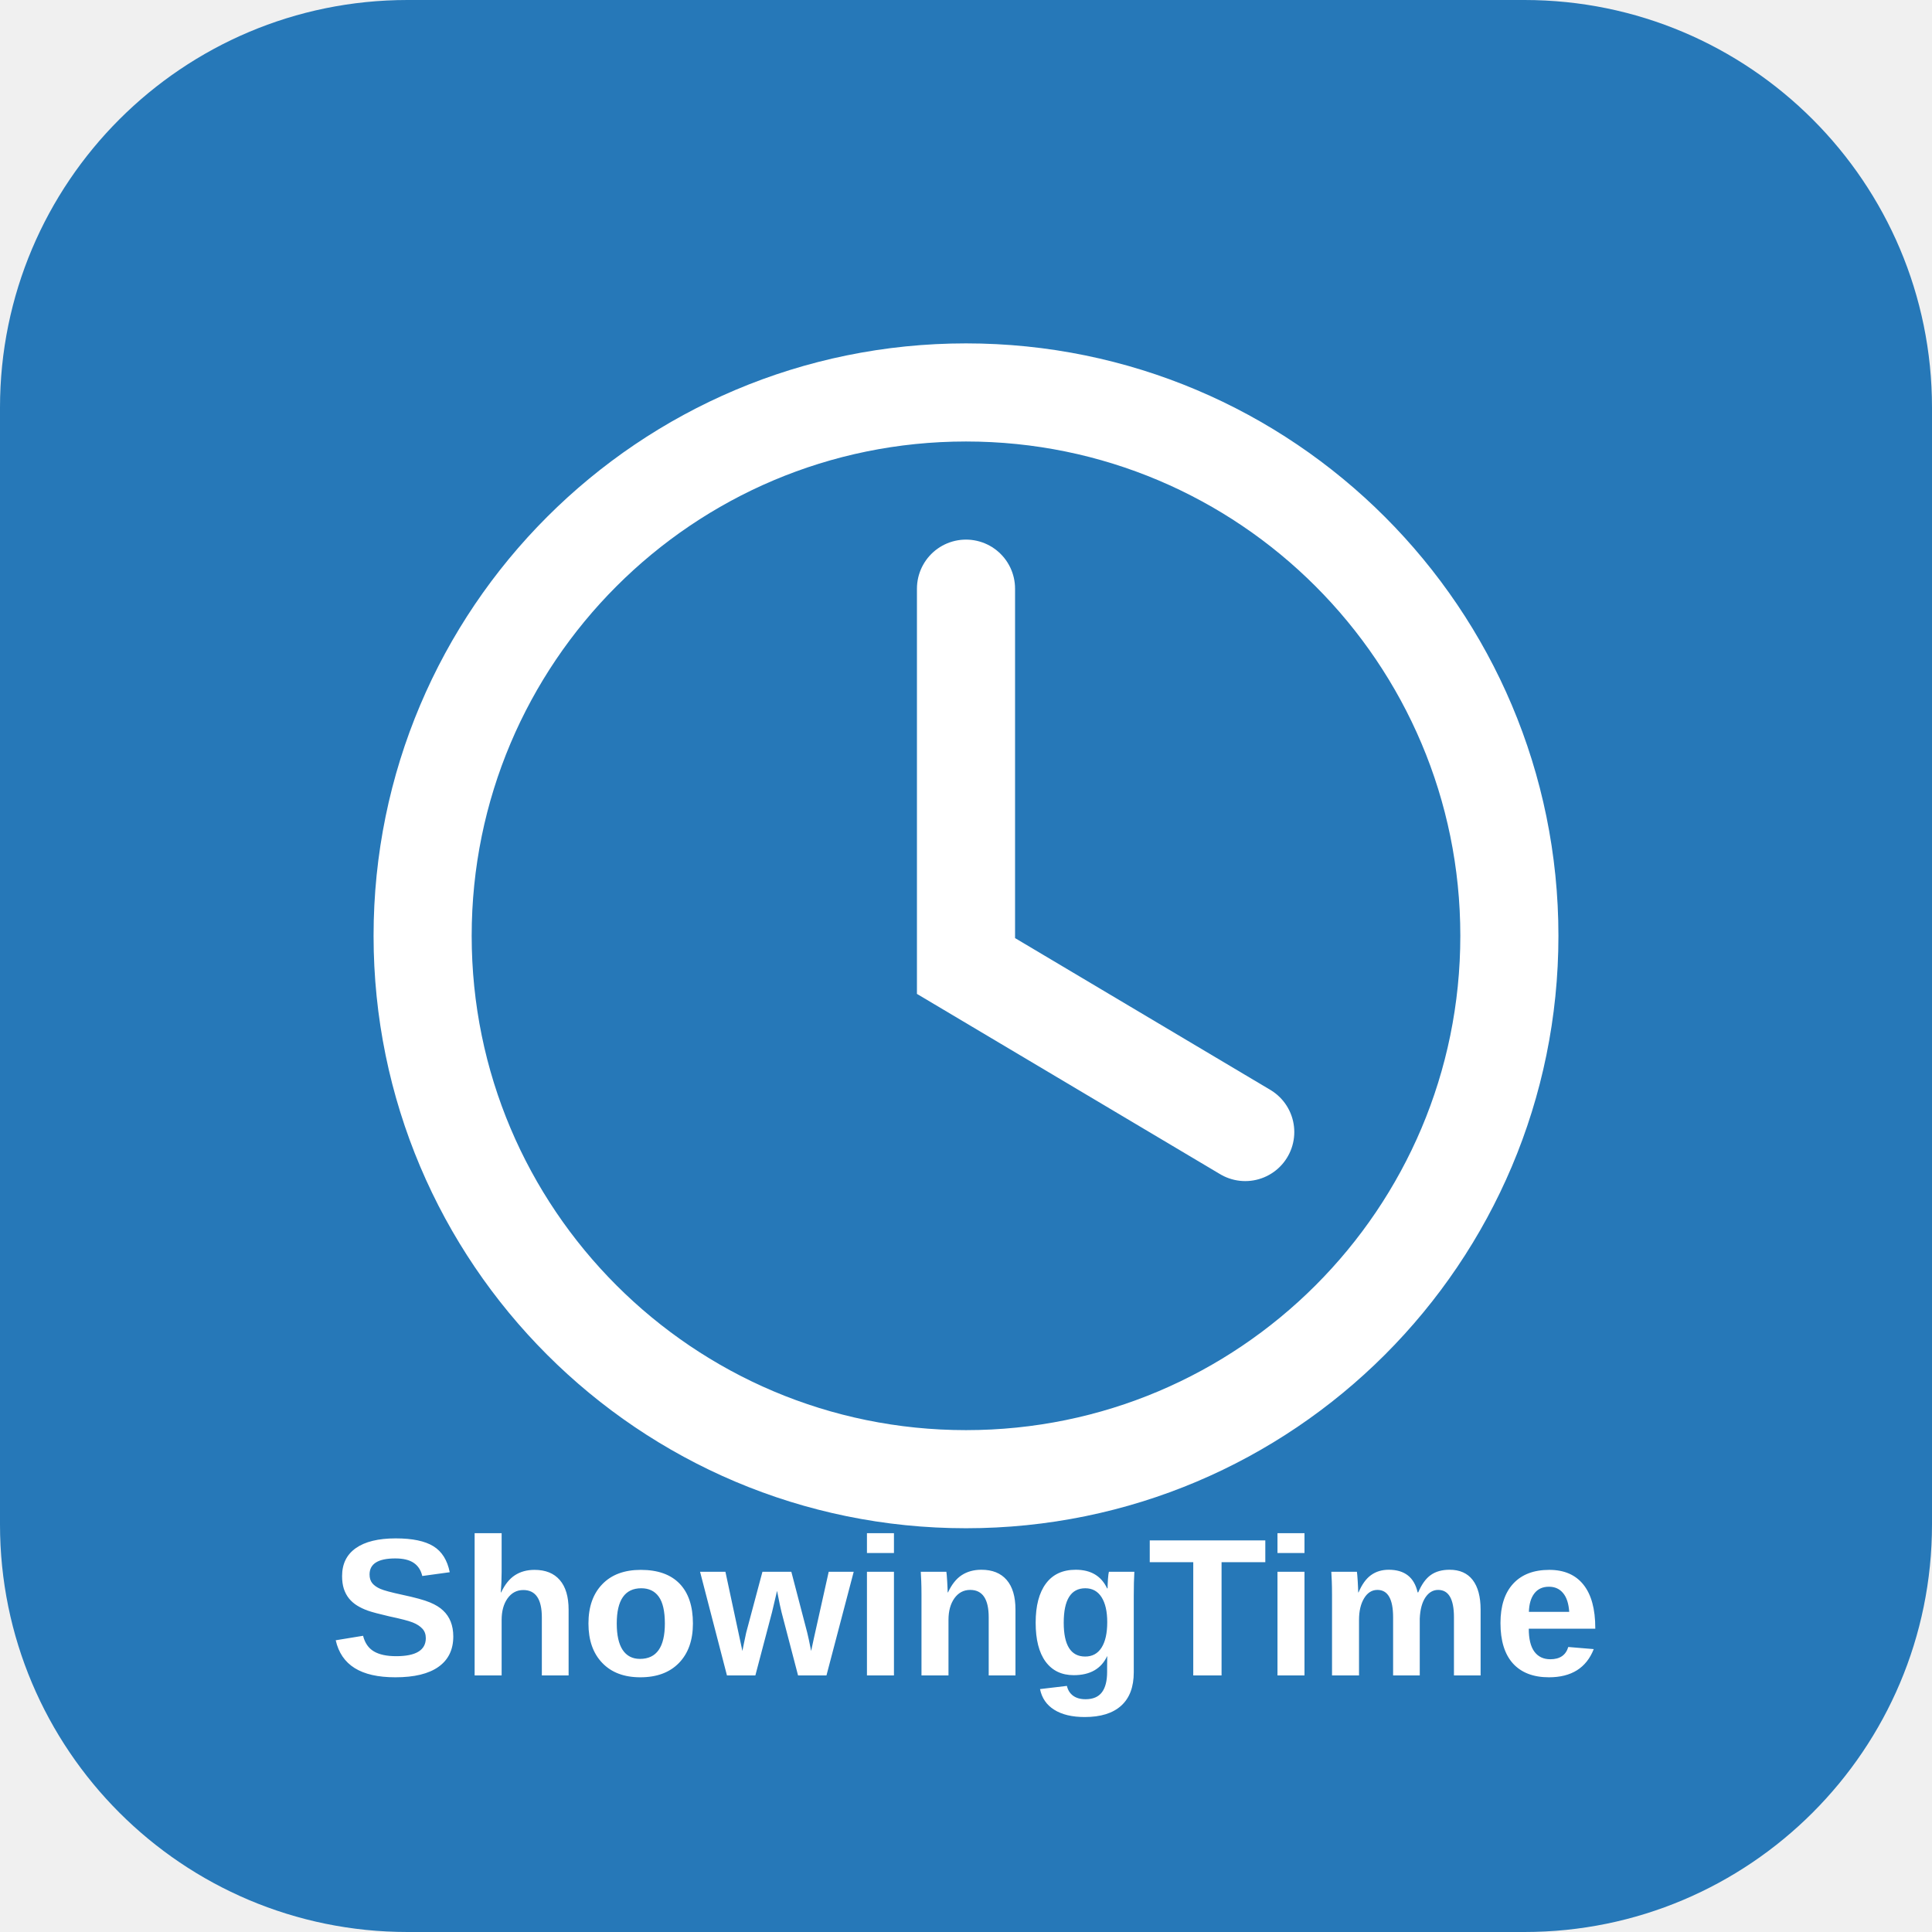
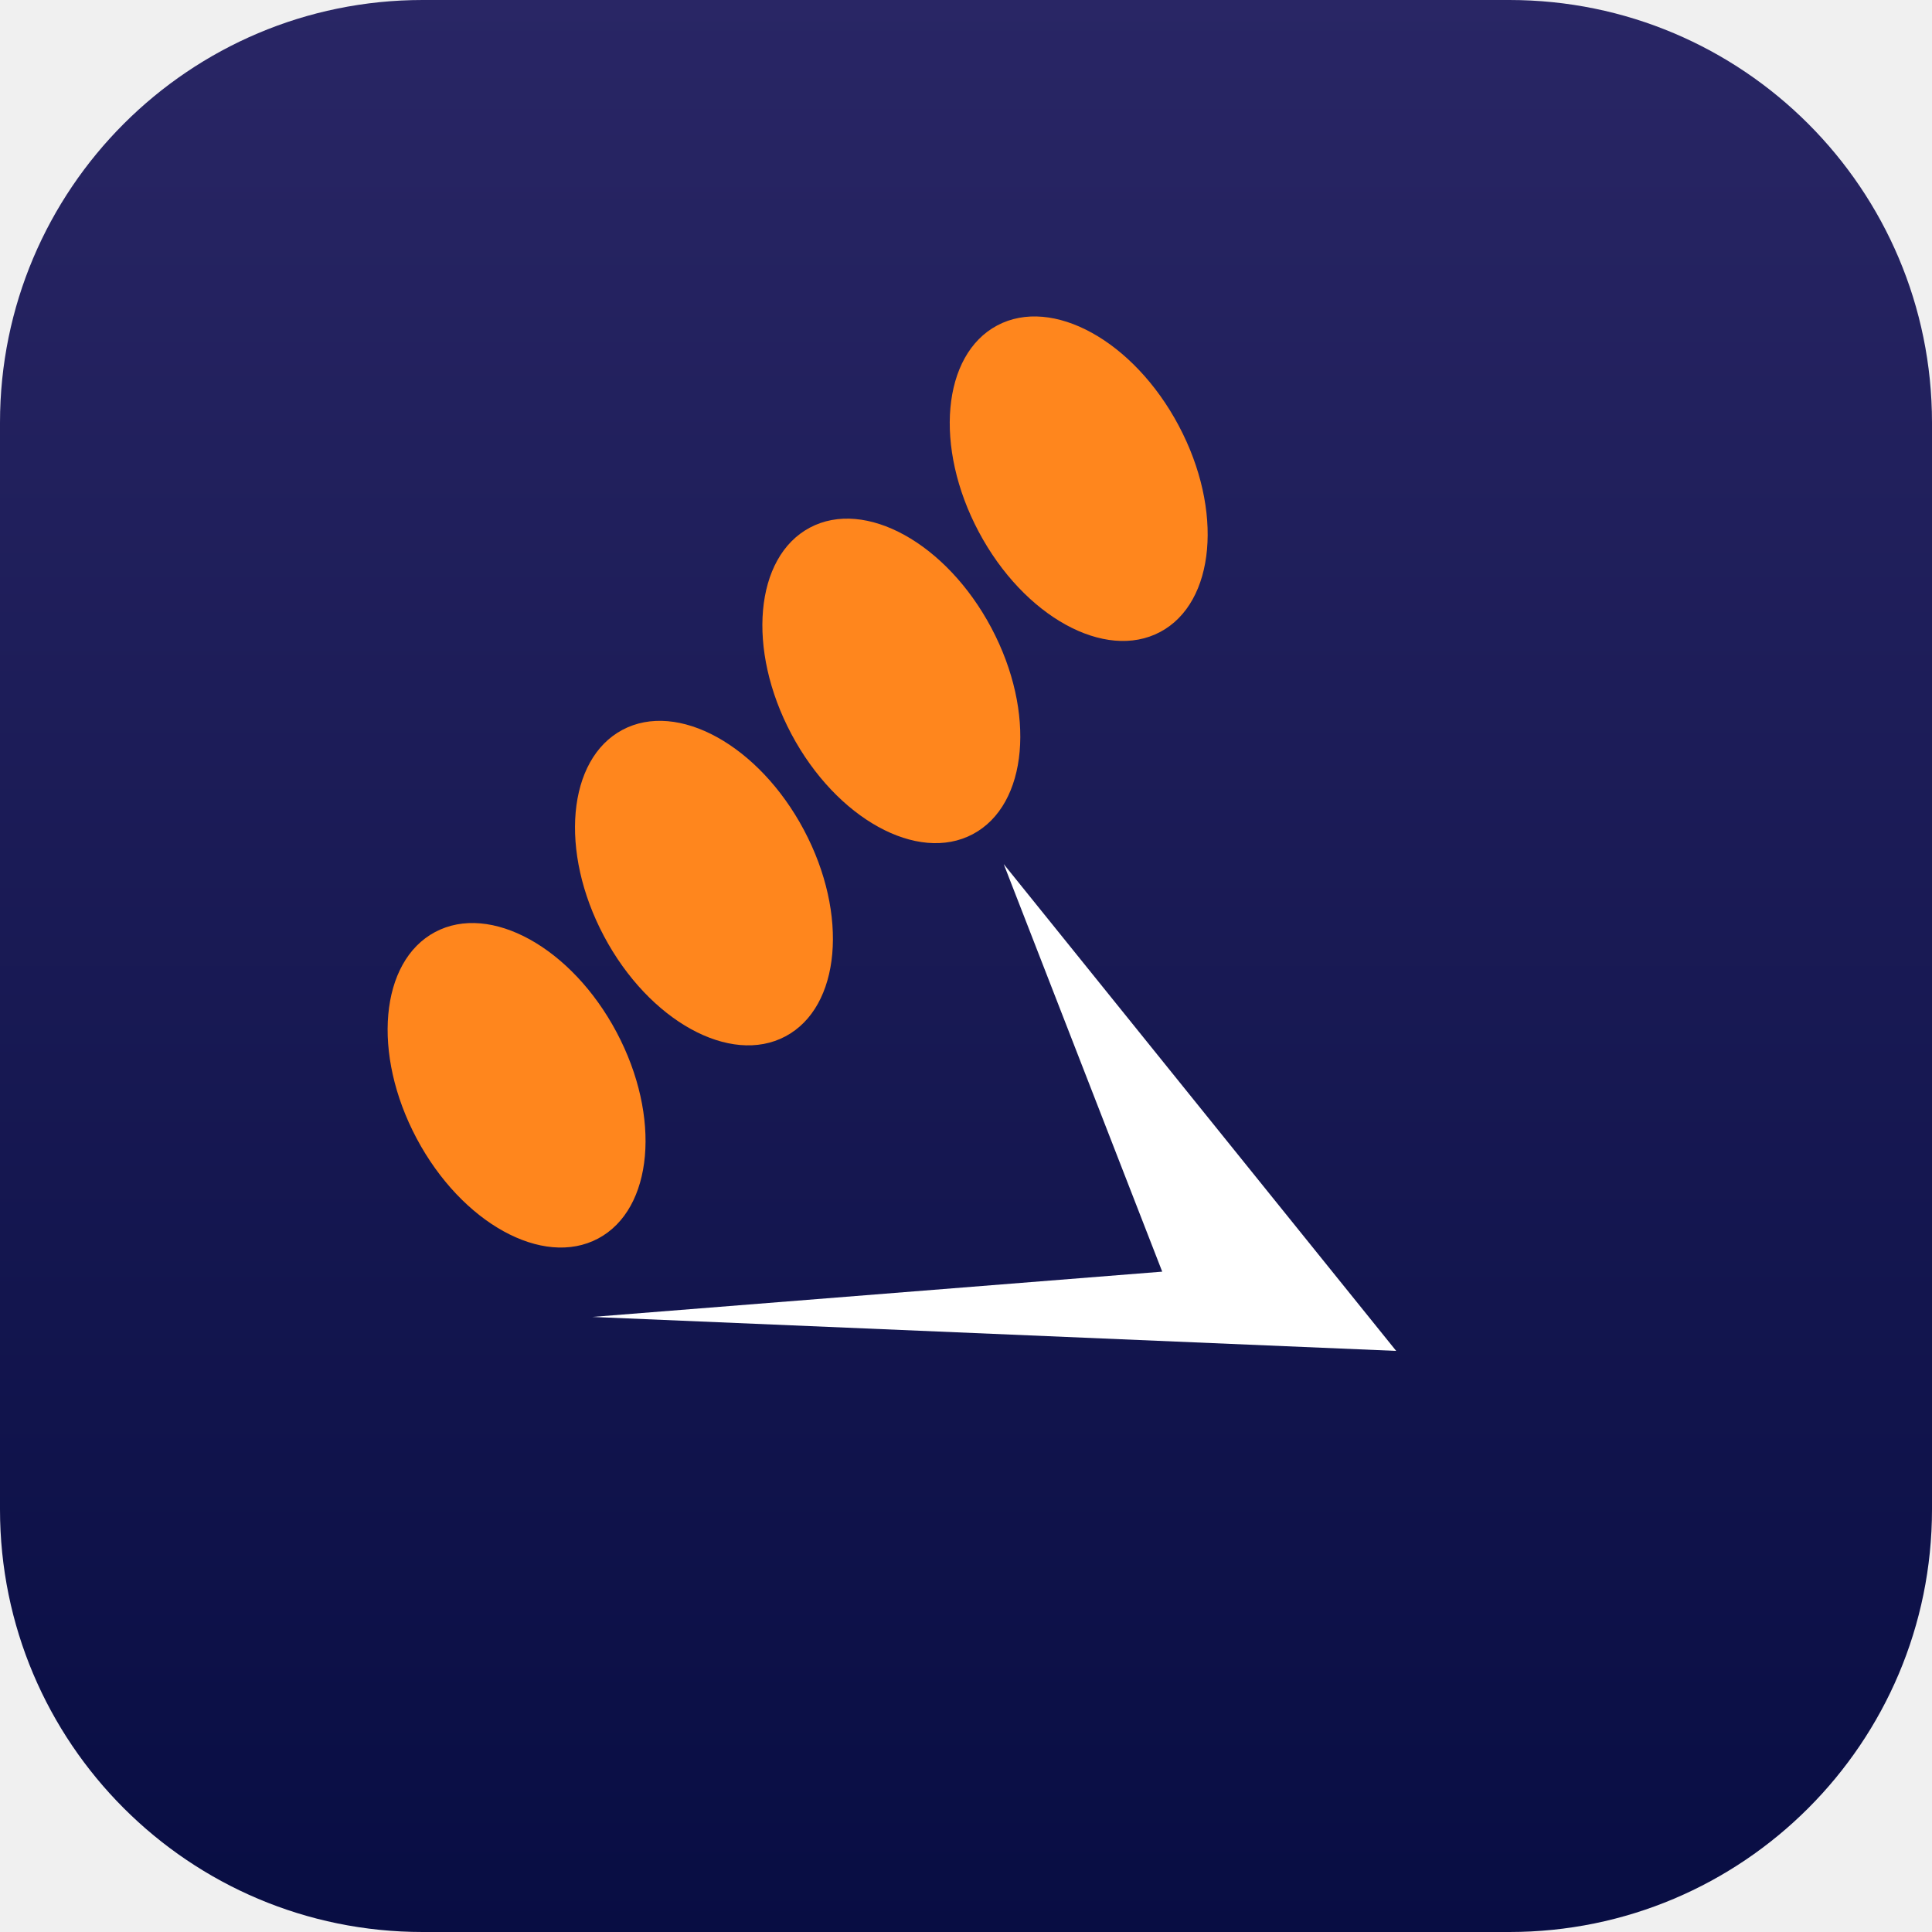
- <svg xmlns="http://www.w3.org/2000/svg" viewBox="0 0 256 256">
-   <rect width="256" height="256" rx="54" fill="#2678b8" />
-   <circle cx="128" cy="124" r="72" fill="none" stroke="white" stroke-width="13" />
-   <path d="M128 78v50l37 22" fill="none" stroke="white" stroke-width="13" stroke-linecap="round" />
-   <text x="128" y="222" text-anchor="middle" font-family="Arial" font-size="26" font-weight="700" fill="white">ShowingTime</text>
+ <svg xmlns="http://www.w3.org/2000/svg" viewBox="0 0 512 512">
+   <defs>
+     <linearGradient id="g" x1="0" y1="0" x2="0" y2="1">
+       <stop stop-color="#292665" />
+       <stop offset="1" stop-color="#080d43" />
+     </linearGradient>
+   </defs>
+   <rect width="512" height="512" rx="112" fill="url(#g)" />
+   <g fill="#ff861d" transform="rotate(-28 256 256)">
+     <ellipse cx="136" cy="228" rx="30" ry="46" />
+     <ellipse cx="205" cy="204" rx="30" ry="46" />
+     <ellipse cx="274" cy="180" rx="30" ry="46" />
+     <ellipse cx="343" cy="156" rx="30" ry="46" />
+   </g>
+   <path d="M157 349l151-12-42-108 104 129z" fill="#fff" />
</svg>
